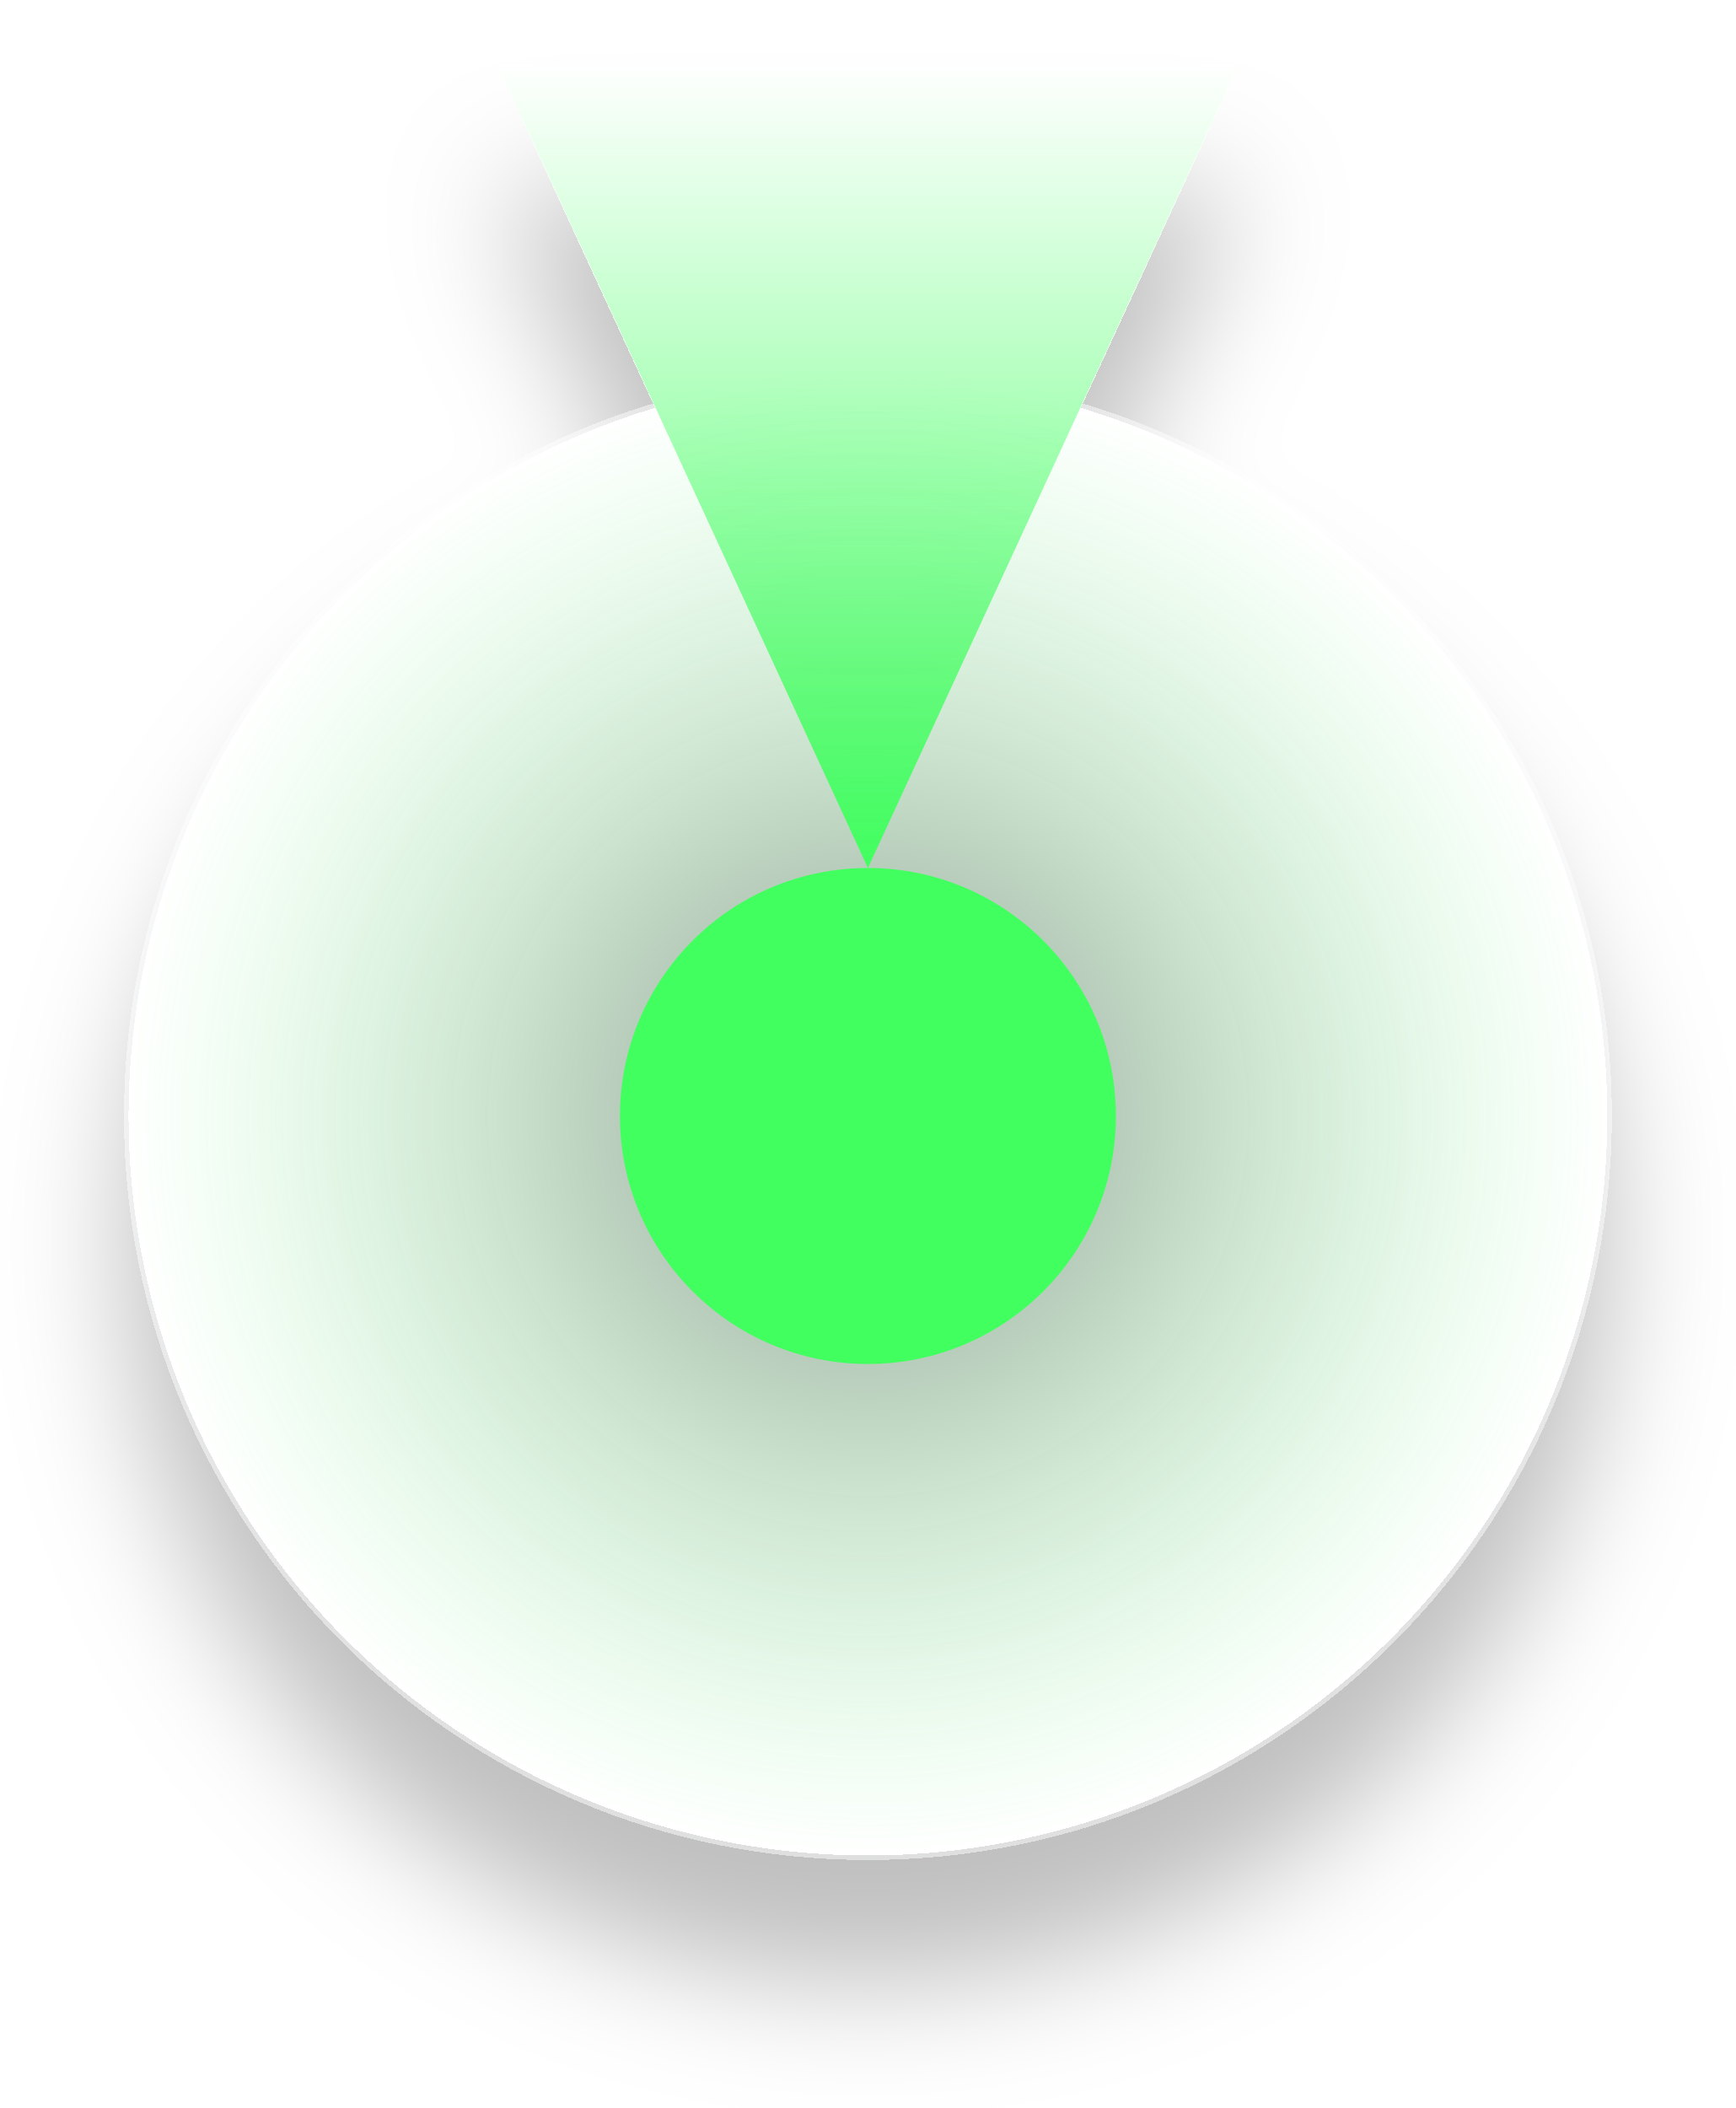
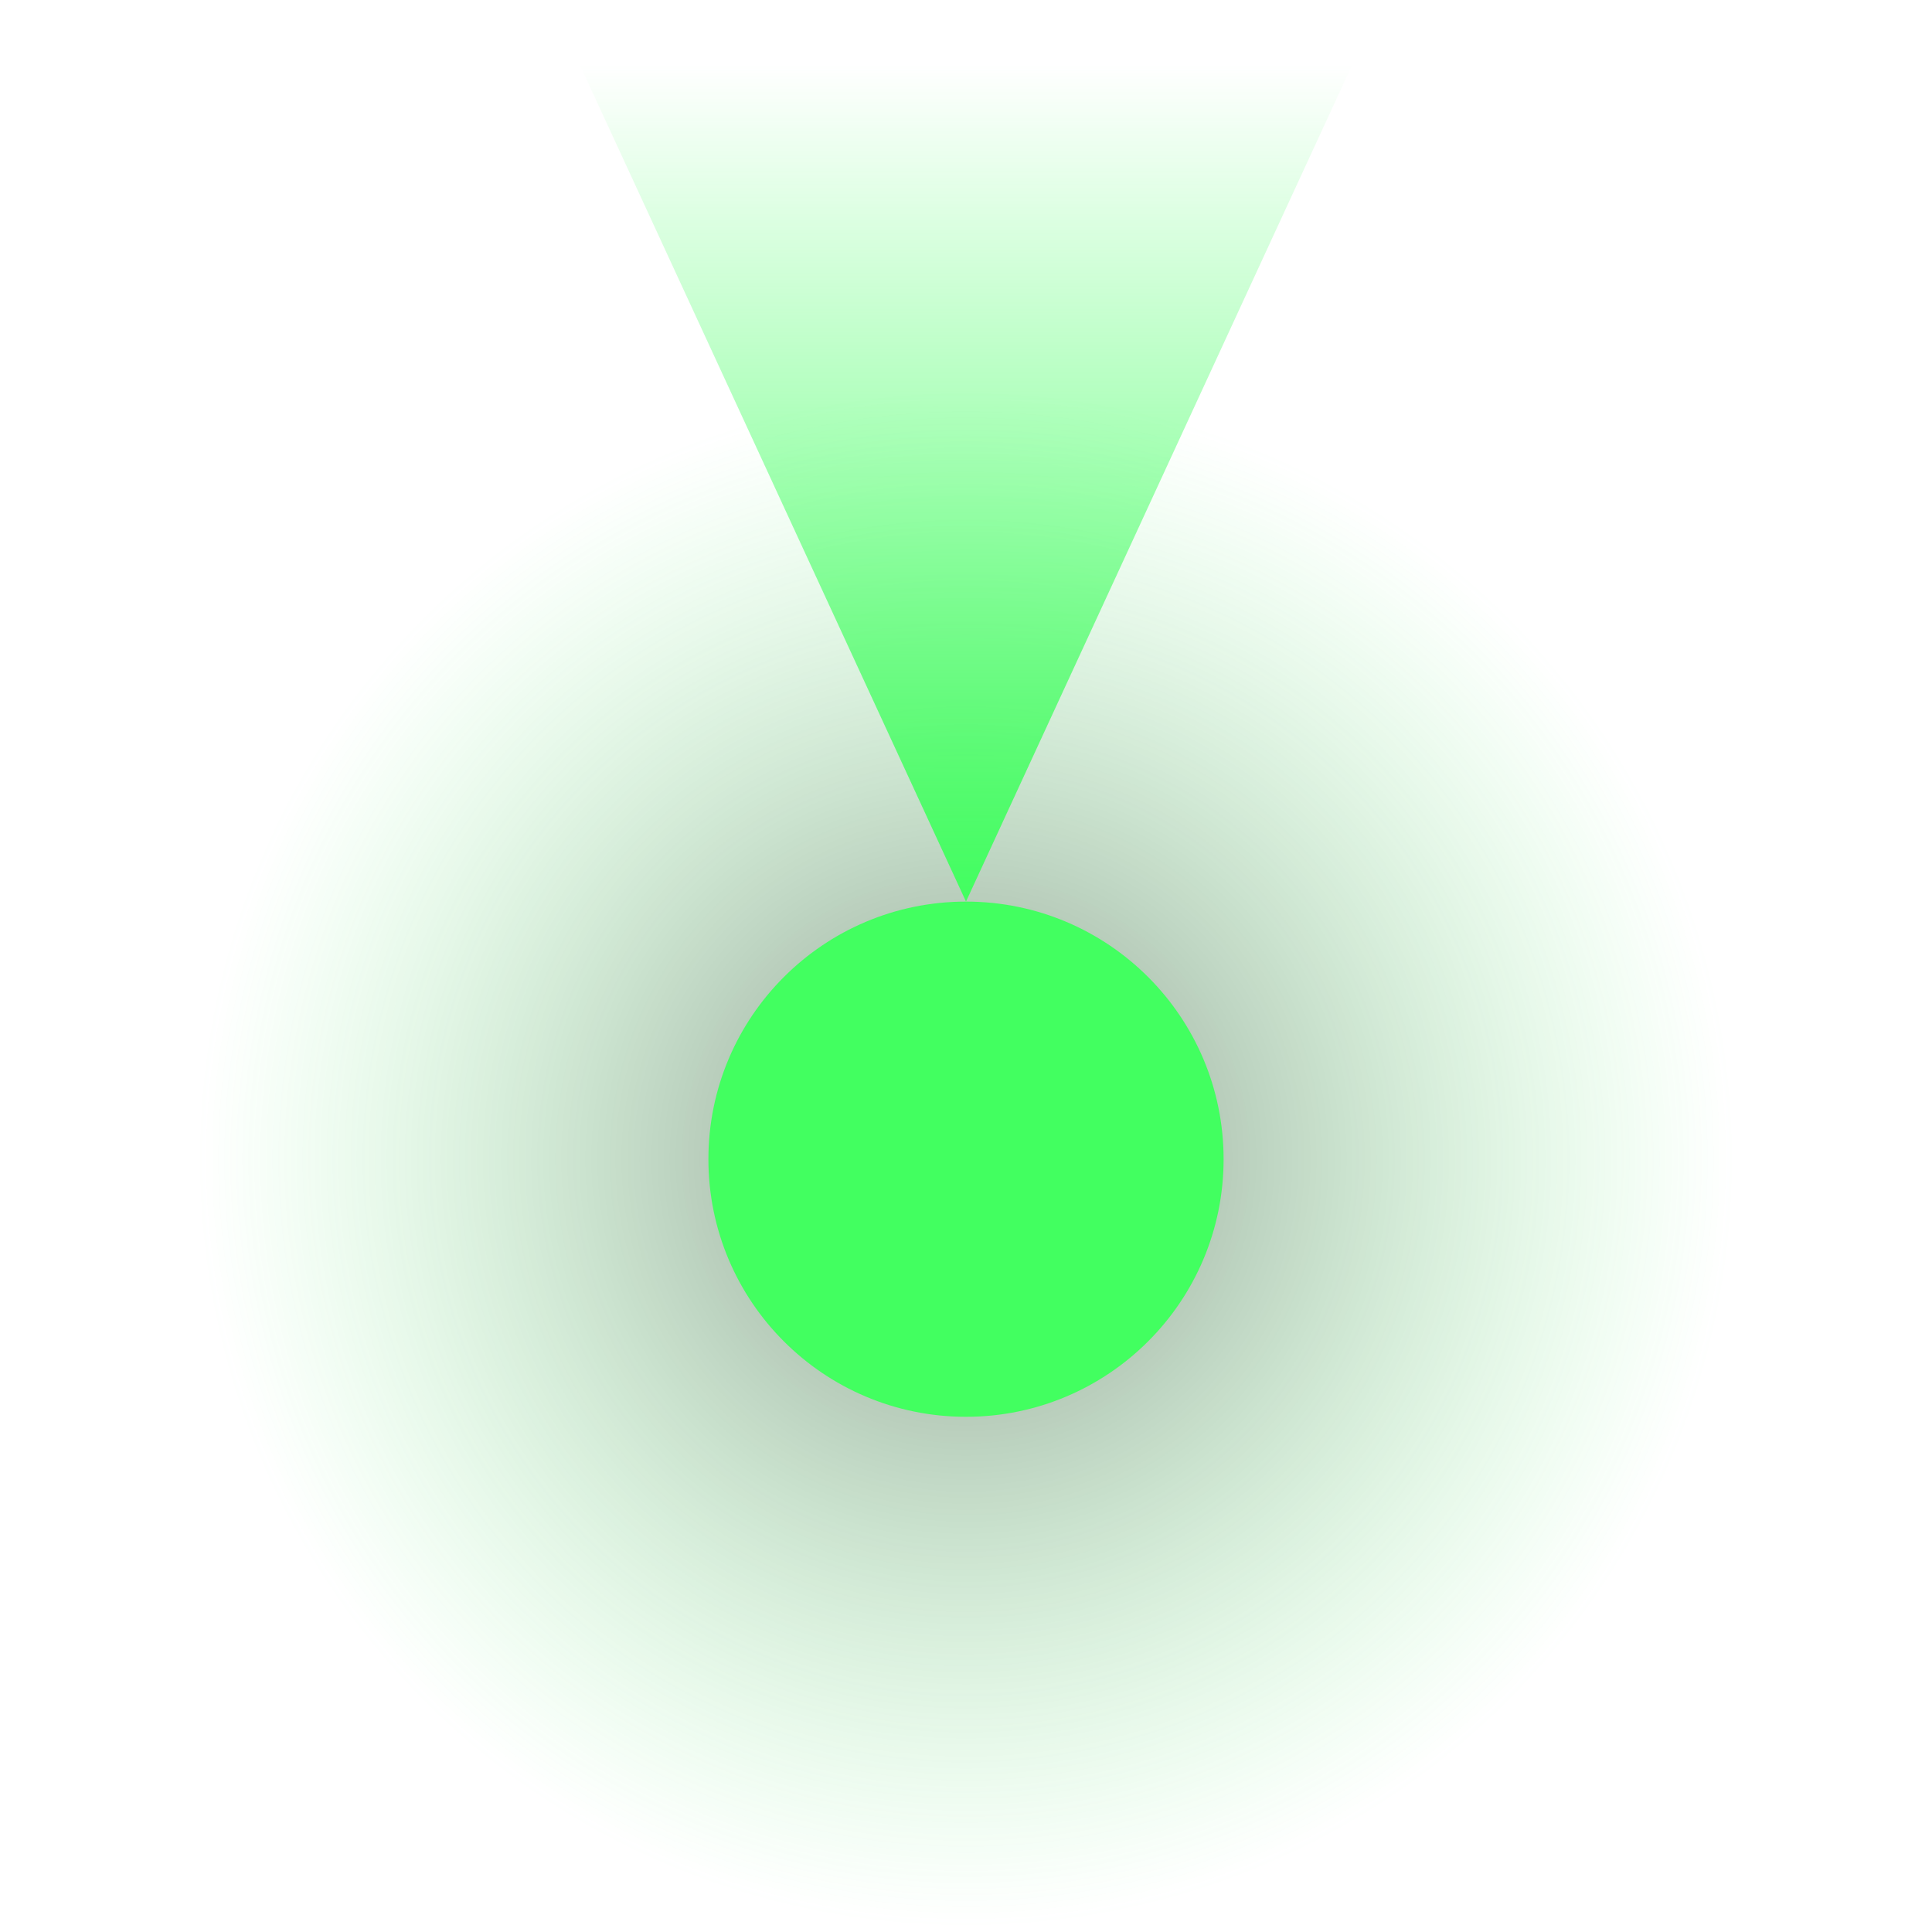
- <svg xmlns="http://www.w3.org/2000/svg" width="56" height="68" viewBox="0 0 56 68" fill="none">
-   <g filter="url(#filter0_d_11103_100306)">
-     <circle opacity="0.5" cx="28" cy="36" r="24" fill="url(#paint0_radial_11103_100306)" />
-     <circle cx="28" cy="36" r="7.5" fill="#42FF60" stroke="#42FF60" />
-     <path d="M28 28L16 2H40L28 28Z" fill="url(#paint1_linear_11103_100306)" />
-   </g>
+ <svg xmlns="http://www.w3.org/2000/svg" width="60" height="60" viewBox="0 0 60 60" fill="none">
+   <circle opacity="0.5" cx="30" cy="36" r="24" fill="url(#paint0_radial_631_23493)" />
+   <circle cx="30" cy="36" r="7.5" fill="#42FF60" stroke="#42FF60" />
+   <path d="M30 28L18 2H42L30 28Z" fill="url(#paint1_linear_631_23493)" />
  <defs>
-     <filter id="filter0_d_11103_100306" x="0" y="0" width="56" height="68" filterUnits="userSpaceOnUse" color-interpolation-filters="sRGB">
-       <feFlood flood-opacity="0" result="BackgroundImageFix" />
-       <feColorMatrix in="SourceAlpha" type="matrix" values="0 0 0 0 0 0 0 0 0 0 0 0 0 0 0 0 0 0 127 0" result="hardAlpha" />
-       <feOffset dy="4" />
-       <feGaussianBlur stdDeviation="2" />
-       <feComposite in2="hardAlpha" operator="out" />
-       <feColorMatrix type="matrix" values="0 0 0 0 0 0 0 0 0 0 0 0 0 0 0 0 0 0 0.25 0" />
-       <feBlend mode="normal" in2="BackgroundImageFix" result="effect1_dropShadow_11103_100306" />
-       <feBlend mode="normal" in="SourceGraphic" in2="effect1_dropShadow_11103_100306" result="shape" />
-     </filter>
-     <radialGradient id="paint0_radial_11103_100306" cx="0" cy="0" r="1" gradientUnits="userSpaceOnUse" gradientTransform="translate(28 36) rotate(90) scale(24)">
+     <radialGradient id="paint0_radial_631_23493" cx="0" cy="0" r="1" gradientUnits="userSpaceOnUse" gradientTransform="translate(30 36) rotate(90) scale(24)">
      <stop stop-color="#1C1C1C" />
      <stop offset="1" stop-color="#42FF60" stop-opacity="0" />
    </radialGradient>
-     <linearGradient id="paint1_linear_11103_100306" x1="23.125" y1="28" x2="23.125" y2="2" gradientUnits="userSpaceOnUse">
+     <linearGradient id="paint1_linear_631_23493" x1="25.125" y1="28" x2="25.125" y2="2" gradientUnits="userSpaceOnUse">
      <stop stop-color="#42FF60" />
      <stop offset="1" stop-color="#42FF60" stop-opacity="0" />
    </linearGradient>
  </defs>
</svg>
